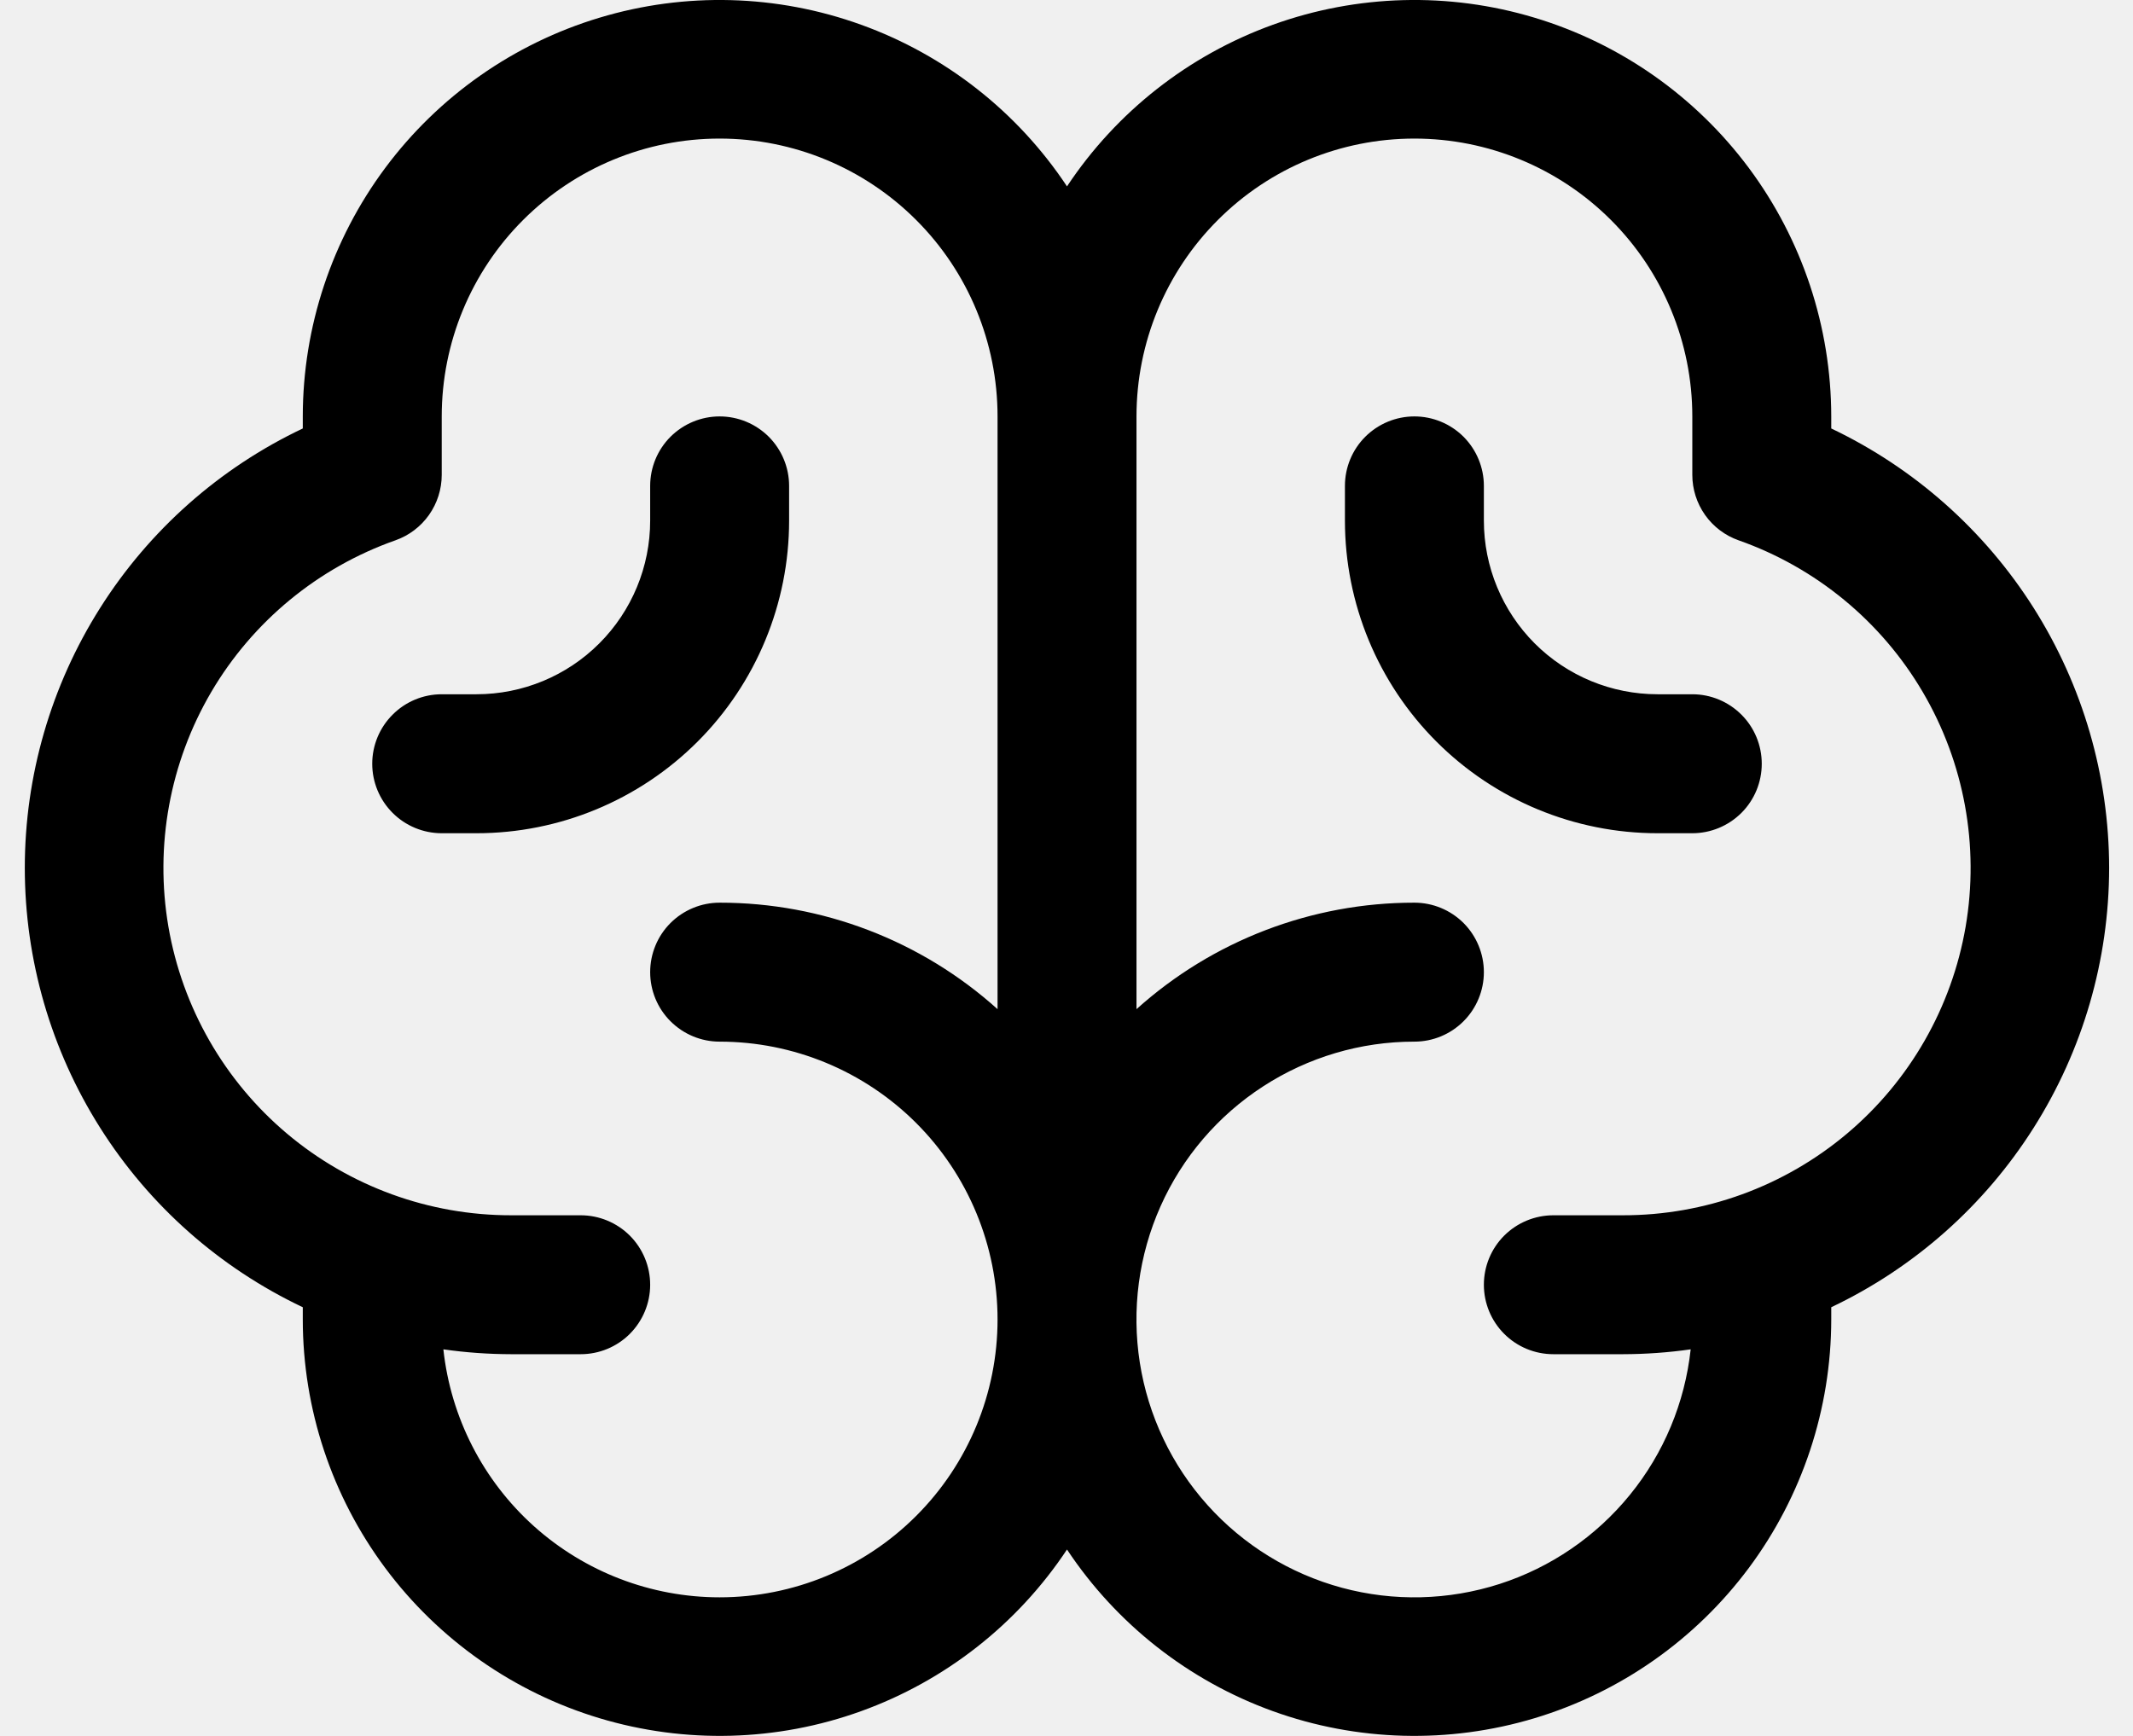
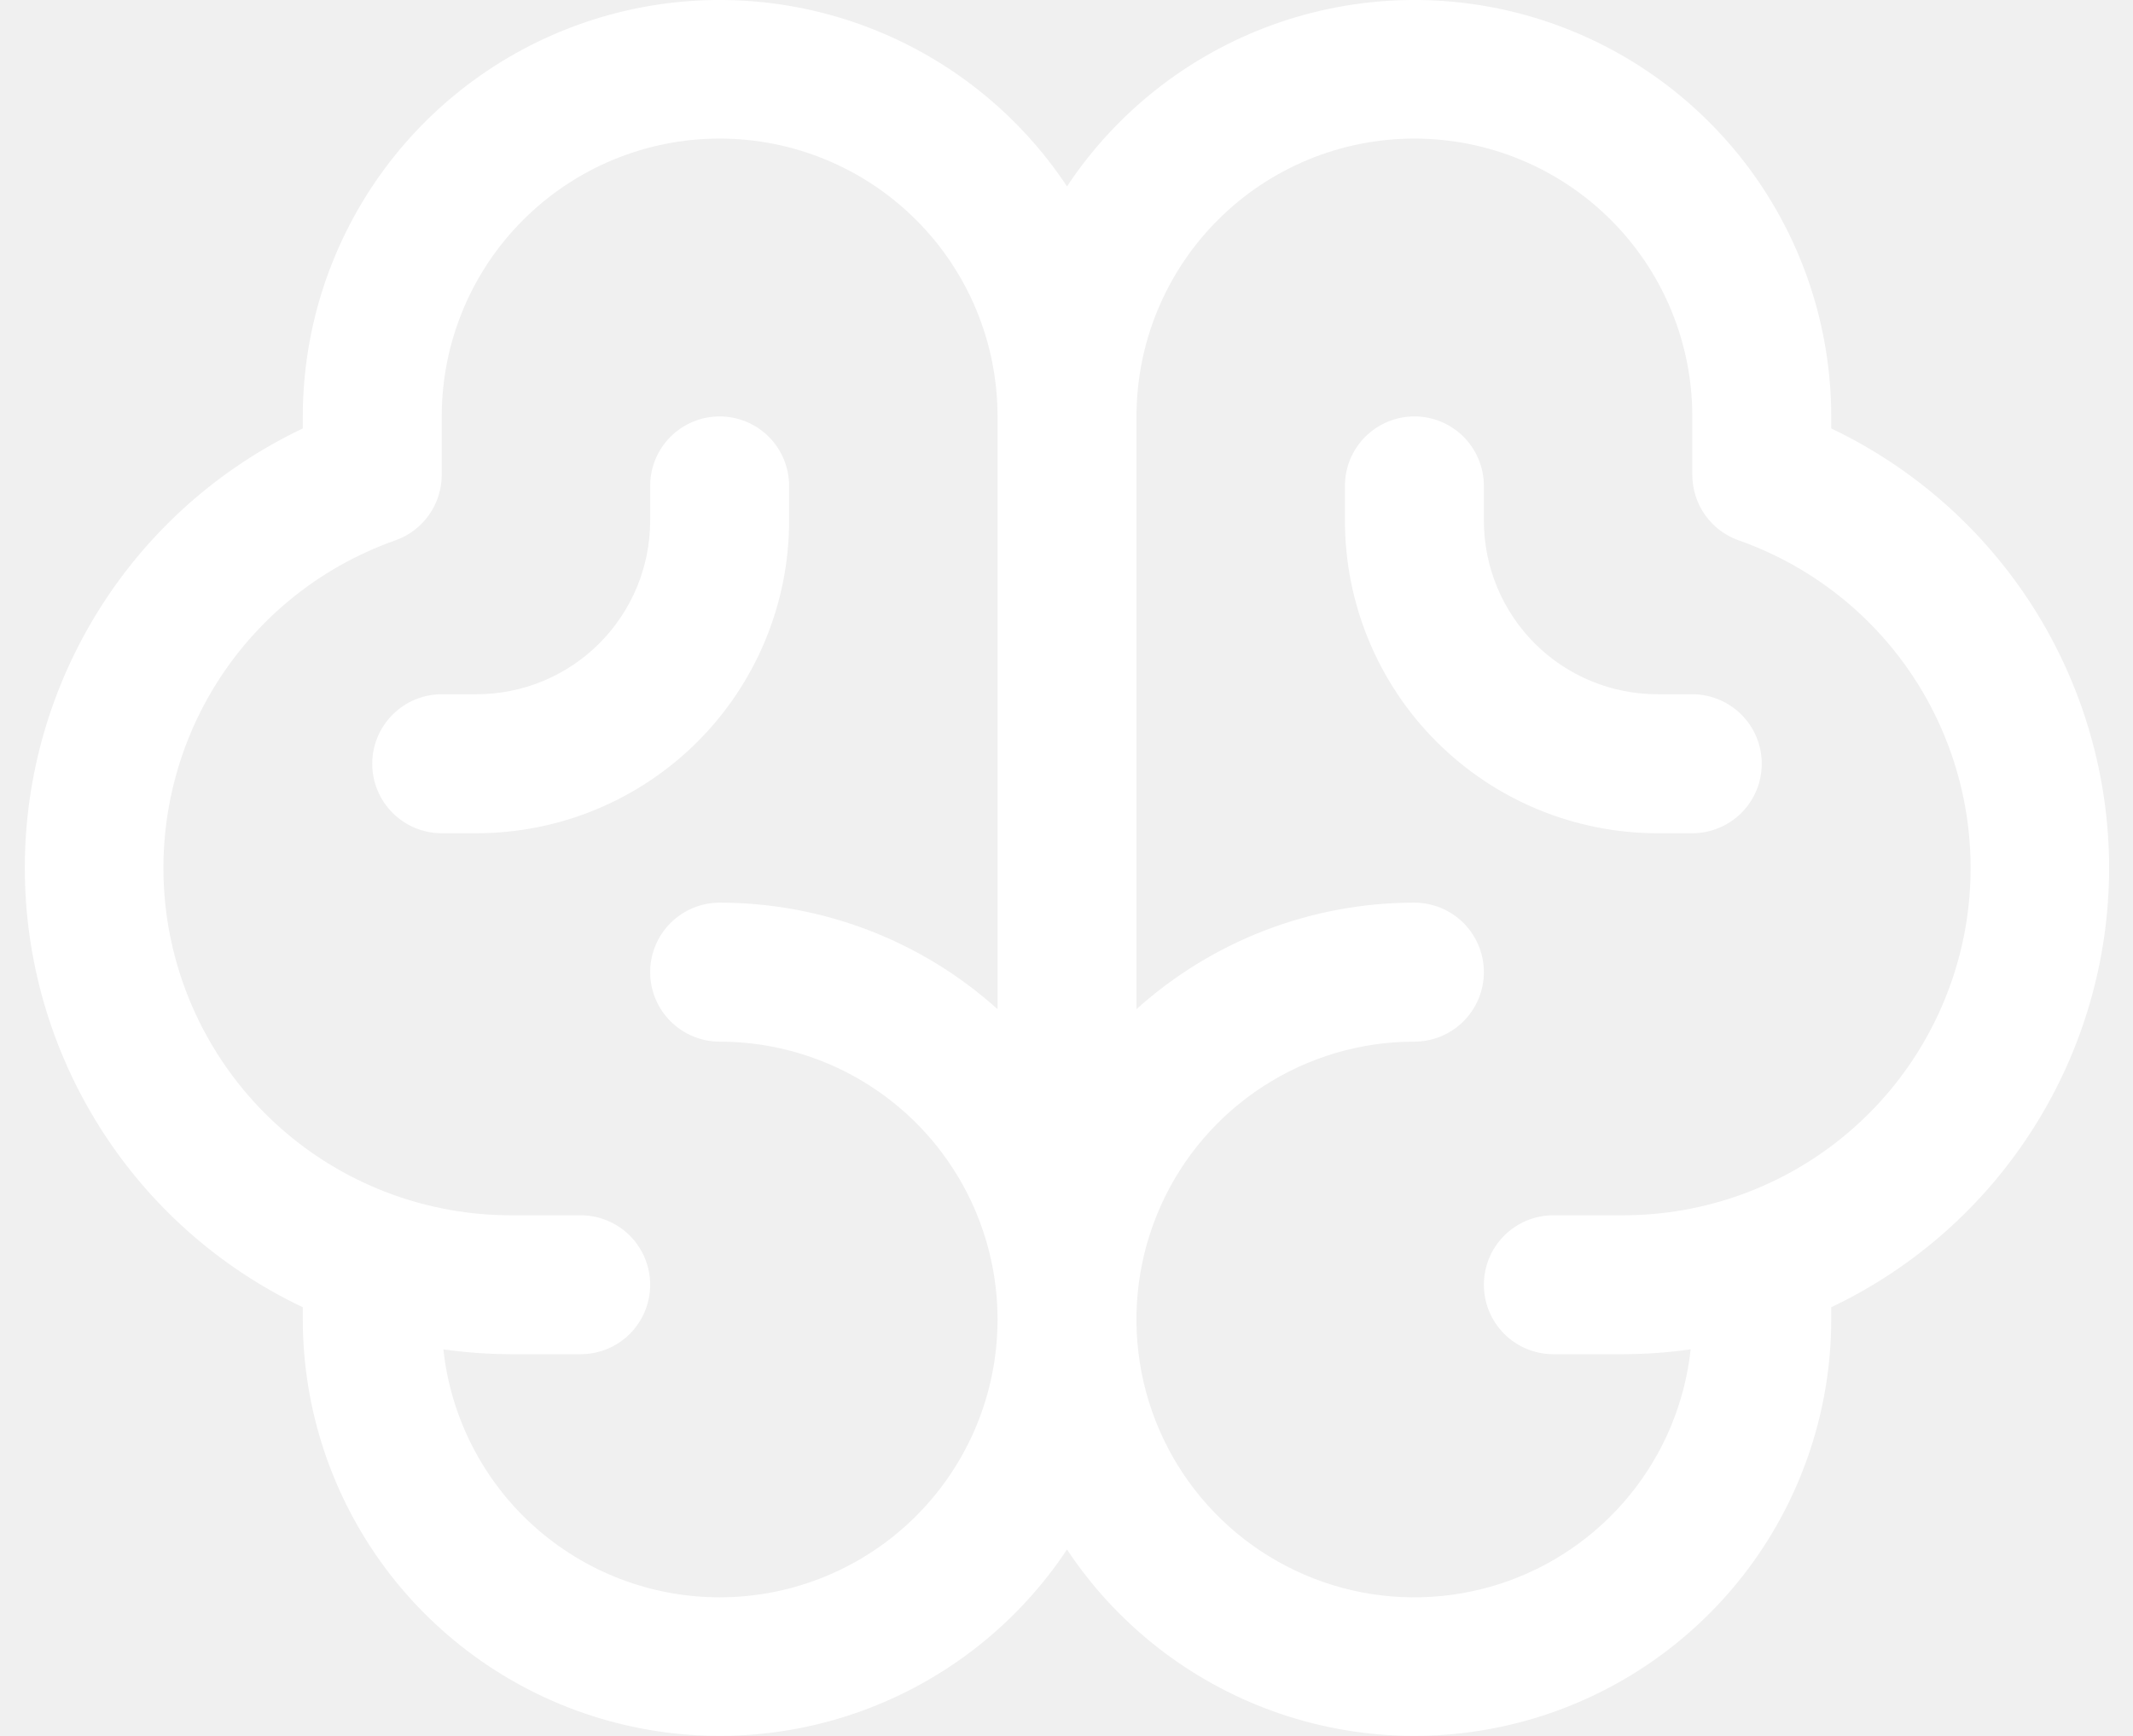
<svg xmlns="http://www.w3.org/2000/svg" width="43" height="35" viewBox="0 0 43 35" fill="none">
-   <path d="M42.519 17.5C42.517 15.645 41.99 13.828 40.999 12.26C40.007 10.692 38.592 9.437 36.917 8.639V8.396C36.915 6.591 36.333 4.835 35.256 3.387C34.178 1.94 32.664 0.877 30.936 0.357C29.208 -0.164 27.358 -0.114 25.66 0.499C23.963 1.112 22.508 2.254 21.51 3.758C20.513 2.254 19.058 1.112 17.36 0.499C15.663 -0.114 13.813 -0.164 12.085 0.357C10.357 0.877 8.842 1.94 7.765 3.387C6.688 4.835 6.105 6.591 6.104 8.396V8.639C4.427 9.434 3.01 10.689 2.019 12.257C1.027 13.825 0.5 15.643 0.5 17.498C0.5 19.354 1.027 21.171 2.019 22.739C3.01 24.308 4.427 25.562 6.104 26.357V26.604C6.105 28.409 6.688 30.165 7.765 31.613C8.842 33.06 10.357 34.123 12.085 34.643C13.813 35.163 15.663 35.114 17.36 34.501C19.058 33.888 20.513 32.745 21.51 31.242C22.508 32.745 23.963 33.888 25.66 34.501C27.358 35.114 29.208 35.163 30.936 34.643C32.664 34.123 34.178 33.06 35.256 31.613C36.333 30.165 36.915 28.409 36.917 26.604V26.357C38.592 25.561 40.007 24.306 40.998 22.738C41.99 21.171 42.517 19.355 42.519 17.5ZM14.507 32.206C13.126 32.206 11.793 31.695 10.765 30.773C9.737 29.85 9.087 28.58 8.938 27.206C9.391 27.271 9.848 27.303 10.306 27.304H11.706C12.078 27.304 12.434 27.157 12.697 26.894C12.959 26.631 13.107 26.275 13.107 25.904C13.107 25.532 12.959 25.176 12.697 24.913C12.434 24.651 12.078 24.503 11.706 24.503H10.306C8.652 24.505 7.051 23.922 5.786 22.857C4.522 21.792 3.675 20.313 3.395 18.684C3.116 17.054 3.422 15.378 4.259 13.952C5.097 12.527 6.412 11.444 7.972 10.894C8.245 10.798 8.481 10.619 8.648 10.383C8.815 10.146 8.905 9.864 8.905 9.574V8.396C8.905 6.91 9.495 5.485 10.546 4.435C11.597 3.384 13.021 2.794 14.507 2.794C15.993 2.794 17.418 3.384 18.469 4.435C19.52 5.485 20.11 6.91 20.11 8.396V20.347C18.572 18.963 16.576 18.199 14.507 18.2C14.136 18.2 13.78 18.348 13.517 18.61C13.254 18.873 13.107 19.229 13.107 19.601C13.107 19.972 13.254 20.329 13.517 20.591C13.78 20.854 14.136 21.002 14.507 21.002C15.993 21.002 17.418 21.592 18.469 22.642C19.52 23.693 20.11 25.118 20.11 26.604C20.11 28.09 19.52 29.515 18.469 30.565C17.418 31.616 15.993 32.206 14.507 32.206ZM32.715 24.503H31.315C30.943 24.503 30.587 24.651 30.324 24.913C30.061 25.176 29.914 25.532 29.914 25.904C29.914 26.275 30.061 26.631 30.324 26.894C30.587 27.157 30.943 27.304 31.315 27.304H32.715C33.173 27.303 33.63 27.271 34.083 27.206C33.966 28.282 33.541 29.302 32.857 30.141C32.174 30.98 31.262 31.604 30.232 31.936C29.201 32.268 28.097 32.295 27.052 32.013C26.007 31.73 25.066 31.152 24.343 30.346C23.62 29.541 23.146 28.543 22.978 27.474C22.81 26.404 22.955 25.309 23.396 24.321C23.837 23.332 24.555 22.493 25.464 21.904C26.372 21.315 27.431 21.001 28.513 21.002C28.885 21.002 29.241 20.854 29.504 20.591C29.766 20.329 29.914 19.972 29.914 19.601C29.914 19.229 29.766 18.873 29.504 18.61C29.241 18.348 28.885 18.2 28.513 18.2C26.445 18.199 24.449 18.963 22.911 20.347V8.396C22.911 6.91 23.501 5.485 24.552 4.435C25.602 3.384 27.027 2.794 28.513 2.794C29.999 2.794 31.424 3.384 32.475 4.435C33.526 5.485 34.116 6.91 34.116 8.396V9.574C34.116 9.864 34.206 10.146 34.373 10.383C34.54 10.619 34.776 10.798 35.049 10.894C36.609 11.444 37.924 12.527 38.761 13.952C39.599 15.378 39.905 17.054 39.626 18.684C39.346 20.313 38.499 21.792 37.234 22.857C35.969 23.922 34.369 24.505 32.715 24.503ZM35.516 15.399C35.516 15.771 35.369 16.127 35.106 16.39C34.843 16.652 34.487 16.8 34.116 16.8H33.416C31.744 16.8 30.141 16.136 28.959 14.954C27.777 13.772 27.113 12.169 27.113 10.497V9.797C27.113 9.425 27.26 9.069 27.523 8.806C27.786 8.544 28.142 8.396 28.513 8.396C28.885 8.396 29.241 8.544 29.504 8.806C29.766 9.069 29.914 9.425 29.914 9.797V10.497C29.914 11.426 30.283 12.316 30.939 12.973C31.596 13.63 32.487 13.998 33.416 13.998H34.116C34.487 13.998 34.843 14.146 35.106 14.409C35.369 14.671 35.516 15.028 35.516 15.399ZM9.605 16.8H8.905C8.533 16.8 8.177 16.652 7.915 16.39C7.652 16.127 7.504 15.771 7.504 15.399C7.504 15.028 7.652 14.671 7.915 14.409C8.177 14.146 8.533 13.998 8.905 13.998H9.605C10.534 13.998 11.425 13.63 12.081 12.973C12.738 12.316 13.107 11.426 13.107 10.497V9.797C13.107 9.425 13.254 9.069 13.517 8.806C13.78 8.544 14.136 8.396 14.507 8.396C14.879 8.396 15.235 8.544 15.498 8.806C15.76 9.069 15.908 9.425 15.908 9.797V10.497C15.908 12.169 15.244 13.772 14.062 14.954C12.88 16.136 11.277 16.8 9.605 16.8Z" fill="black" />
+   <path d="M42.519 17.5C42.517 15.645 41.99 13.828 40.999 12.26C40.007 10.692 38.592 9.437 36.917 8.639V8.396C36.915 6.591 36.333 4.835 35.256 3.387C34.178 1.94 32.664 0.877 30.936 0.357C29.208 -0.164 27.358 -0.114 25.66 0.499C23.963 1.112 22.508 2.254 21.51 3.758C20.513 2.254 19.058 1.112 17.36 0.499C15.663 -0.114 13.813 -0.164 12.085 0.357C10.357 0.877 8.842 1.94 7.765 3.387C6.688 4.835 6.105 6.591 6.104 8.396V8.639C4.427 9.434 3.01 10.689 2.019 12.257C1.027 13.825 0.5 15.643 0.5 17.498C0.5 19.354 1.027 21.171 2.019 22.739C3.01 24.308 4.427 25.562 6.104 26.357V26.604C6.105 28.409 6.688 30.165 7.765 31.613C8.842 33.06 10.357 34.123 12.085 34.643C13.813 35.163 15.663 35.114 17.36 34.501C19.058 33.888 20.513 32.745 21.51 31.242C22.508 32.745 23.963 33.888 25.66 34.501C27.358 35.114 29.208 35.163 30.936 34.643C32.664 34.123 34.178 33.06 35.256 31.613C36.333 30.165 36.915 28.409 36.917 26.604V26.357C38.592 25.561 40.007 24.306 40.998 22.738C41.99 21.171 42.517 19.355 42.519 17.5ZM14.507 32.206C13.126 32.206 11.793 31.695 10.765 30.773C9.737 29.85 9.087 28.58 8.938 27.206C9.391 27.271 9.848 27.303 10.306 27.304H11.706C12.078 27.304 12.434 27.157 12.697 26.894C12.959 26.631 13.107 26.275 13.107 25.904C13.107 25.532 12.959 25.176 12.697 24.913C12.434 24.651 12.078 24.503 11.706 24.503H10.306C8.652 24.505 7.051 23.922 5.786 22.857C4.522 21.792 3.675 20.313 3.395 18.684C3.116 17.054 3.422 15.378 4.259 13.952C5.097 12.527 6.412 11.444 7.972 10.894C8.245 10.798 8.481 10.619 8.648 10.383C8.815 10.146 8.905 9.864 8.905 9.574V8.396C8.905 6.91 9.495 5.485 10.546 4.435C11.597 3.384 13.021 2.794 14.507 2.794C15.993 2.794 17.418 3.384 18.469 4.435C19.52 5.485 20.11 6.91 20.11 8.396V20.347C18.572 18.963 16.576 18.199 14.507 18.2C14.136 18.2 13.78 18.348 13.517 18.61C13.254 18.873 13.107 19.229 13.107 19.601C13.107 19.972 13.254 20.329 13.517 20.591C13.78 20.854 14.136 21.002 14.507 21.002C15.993 21.002 17.418 21.592 18.469 22.642C19.52 23.693 20.11 25.118 20.11 26.604C20.11 28.09 19.52 29.515 18.469 30.565C17.418 31.616 15.993 32.206 14.507 32.206ZM32.715 24.503H31.315C30.943 24.503 30.587 24.651 30.324 24.913C30.061 25.176 29.914 25.532 29.914 25.904C29.914 26.275 30.061 26.631 30.324 26.894C30.587 27.157 30.943 27.304 31.315 27.304H32.715C33.173 27.303 33.63 27.271 34.083 27.206C33.966 28.282 33.541 29.302 32.857 30.141C32.174 30.98 31.262 31.604 30.232 31.936C29.201 32.268 28.097 32.295 27.052 32.013C26.007 31.73 25.066 31.152 24.343 30.346C23.62 29.541 23.146 28.543 22.978 27.474C22.81 26.404 22.955 25.309 23.396 24.321C23.837 23.332 24.555 22.493 25.464 21.904C26.372 21.315 27.431 21.001 28.513 21.002C28.885 21.002 29.241 20.854 29.504 20.591C29.766 20.329 29.914 19.972 29.914 19.601C29.914 19.229 29.766 18.873 29.504 18.61C29.241 18.348 28.885 18.2 28.513 18.2C26.445 18.199 24.449 18.963 22.911 20.347V8.396C22.911 6.91 23.501 5.485 24.552 4.435C25.602 3.384 27.027 2.794 28.513 2.794C29.999 2.794 31.424 3.384 32.475 4.435C33.526 5.485 34.116 6.91 34.116 8.396V9.574C34.116 9.864 34.206 10.146 34.373 10.383C34.54 10.619 34.776 10.798 35.049 10.894C36.609 11.444 37.924 12.527 38.761 13.952C39.599 15.378 39.905 17.054 39.626 18.684C39.346 20.313 38.499 21.792 37.234 22.857C35.969 23.922 34.369 24.505 32.715 24.503ZM35.516 15.399C35.516 15.771 35.369 16.127 35.106 16.39C34.843 16.652 34.487 16.8 34.116 16.8H33.416C31.744 16.8 30.141 16.136 28.959 14.954C27.777 13.772 27.113 12.169 27.113 10.497V9.797C27.113 9.425 27.26 9.069 27.523 8.806C27.786 8.544 28.142 8.396 28.513 8.396C28.885 8.396 29.241 8.544 29.504 8.806C29.766 9.069 29.914 9.425 29.914 9.797V10.497C29.914 11.426 30.283 12.316 30.939 12.973C31.596 13.63 32.487 13.998 33.416 13.998H34.116C34.487 13.998 34.843 14.146 35.106 14.409C35.369 14.671 35.516 15.028 35.516 15.399ZM9.605 16.8H8.905C8.533 16.8 8.177 16.652 7.915 16.39C7.652 16.127 7.504 15.771 7.504 15.399C7.504 15.028 7.652 14.671 7.915 14.409C8.177 14.146 8.533 13.998 8.905 13.998H9.605C10.534 13.998 11.425 13.63 12.081 12.973C12.738 12.316 13.107 11.426 13.107 10.497V9.797C13.107 9.425 13.254 9.069 13.517 8.806C13.78 8.544 14.136 8.396 14.507 8.396C14.879 8.396 15.235 8.544 15.498 8.806C15.76 9.069 15.908 9.425 15.908 9.797V10.497C15.908 12.169 15.244 13.772 14.062 14.954C12.88 16.136 11.277 16.8 9.605 16.8Z" fill="white" />
</svg>
